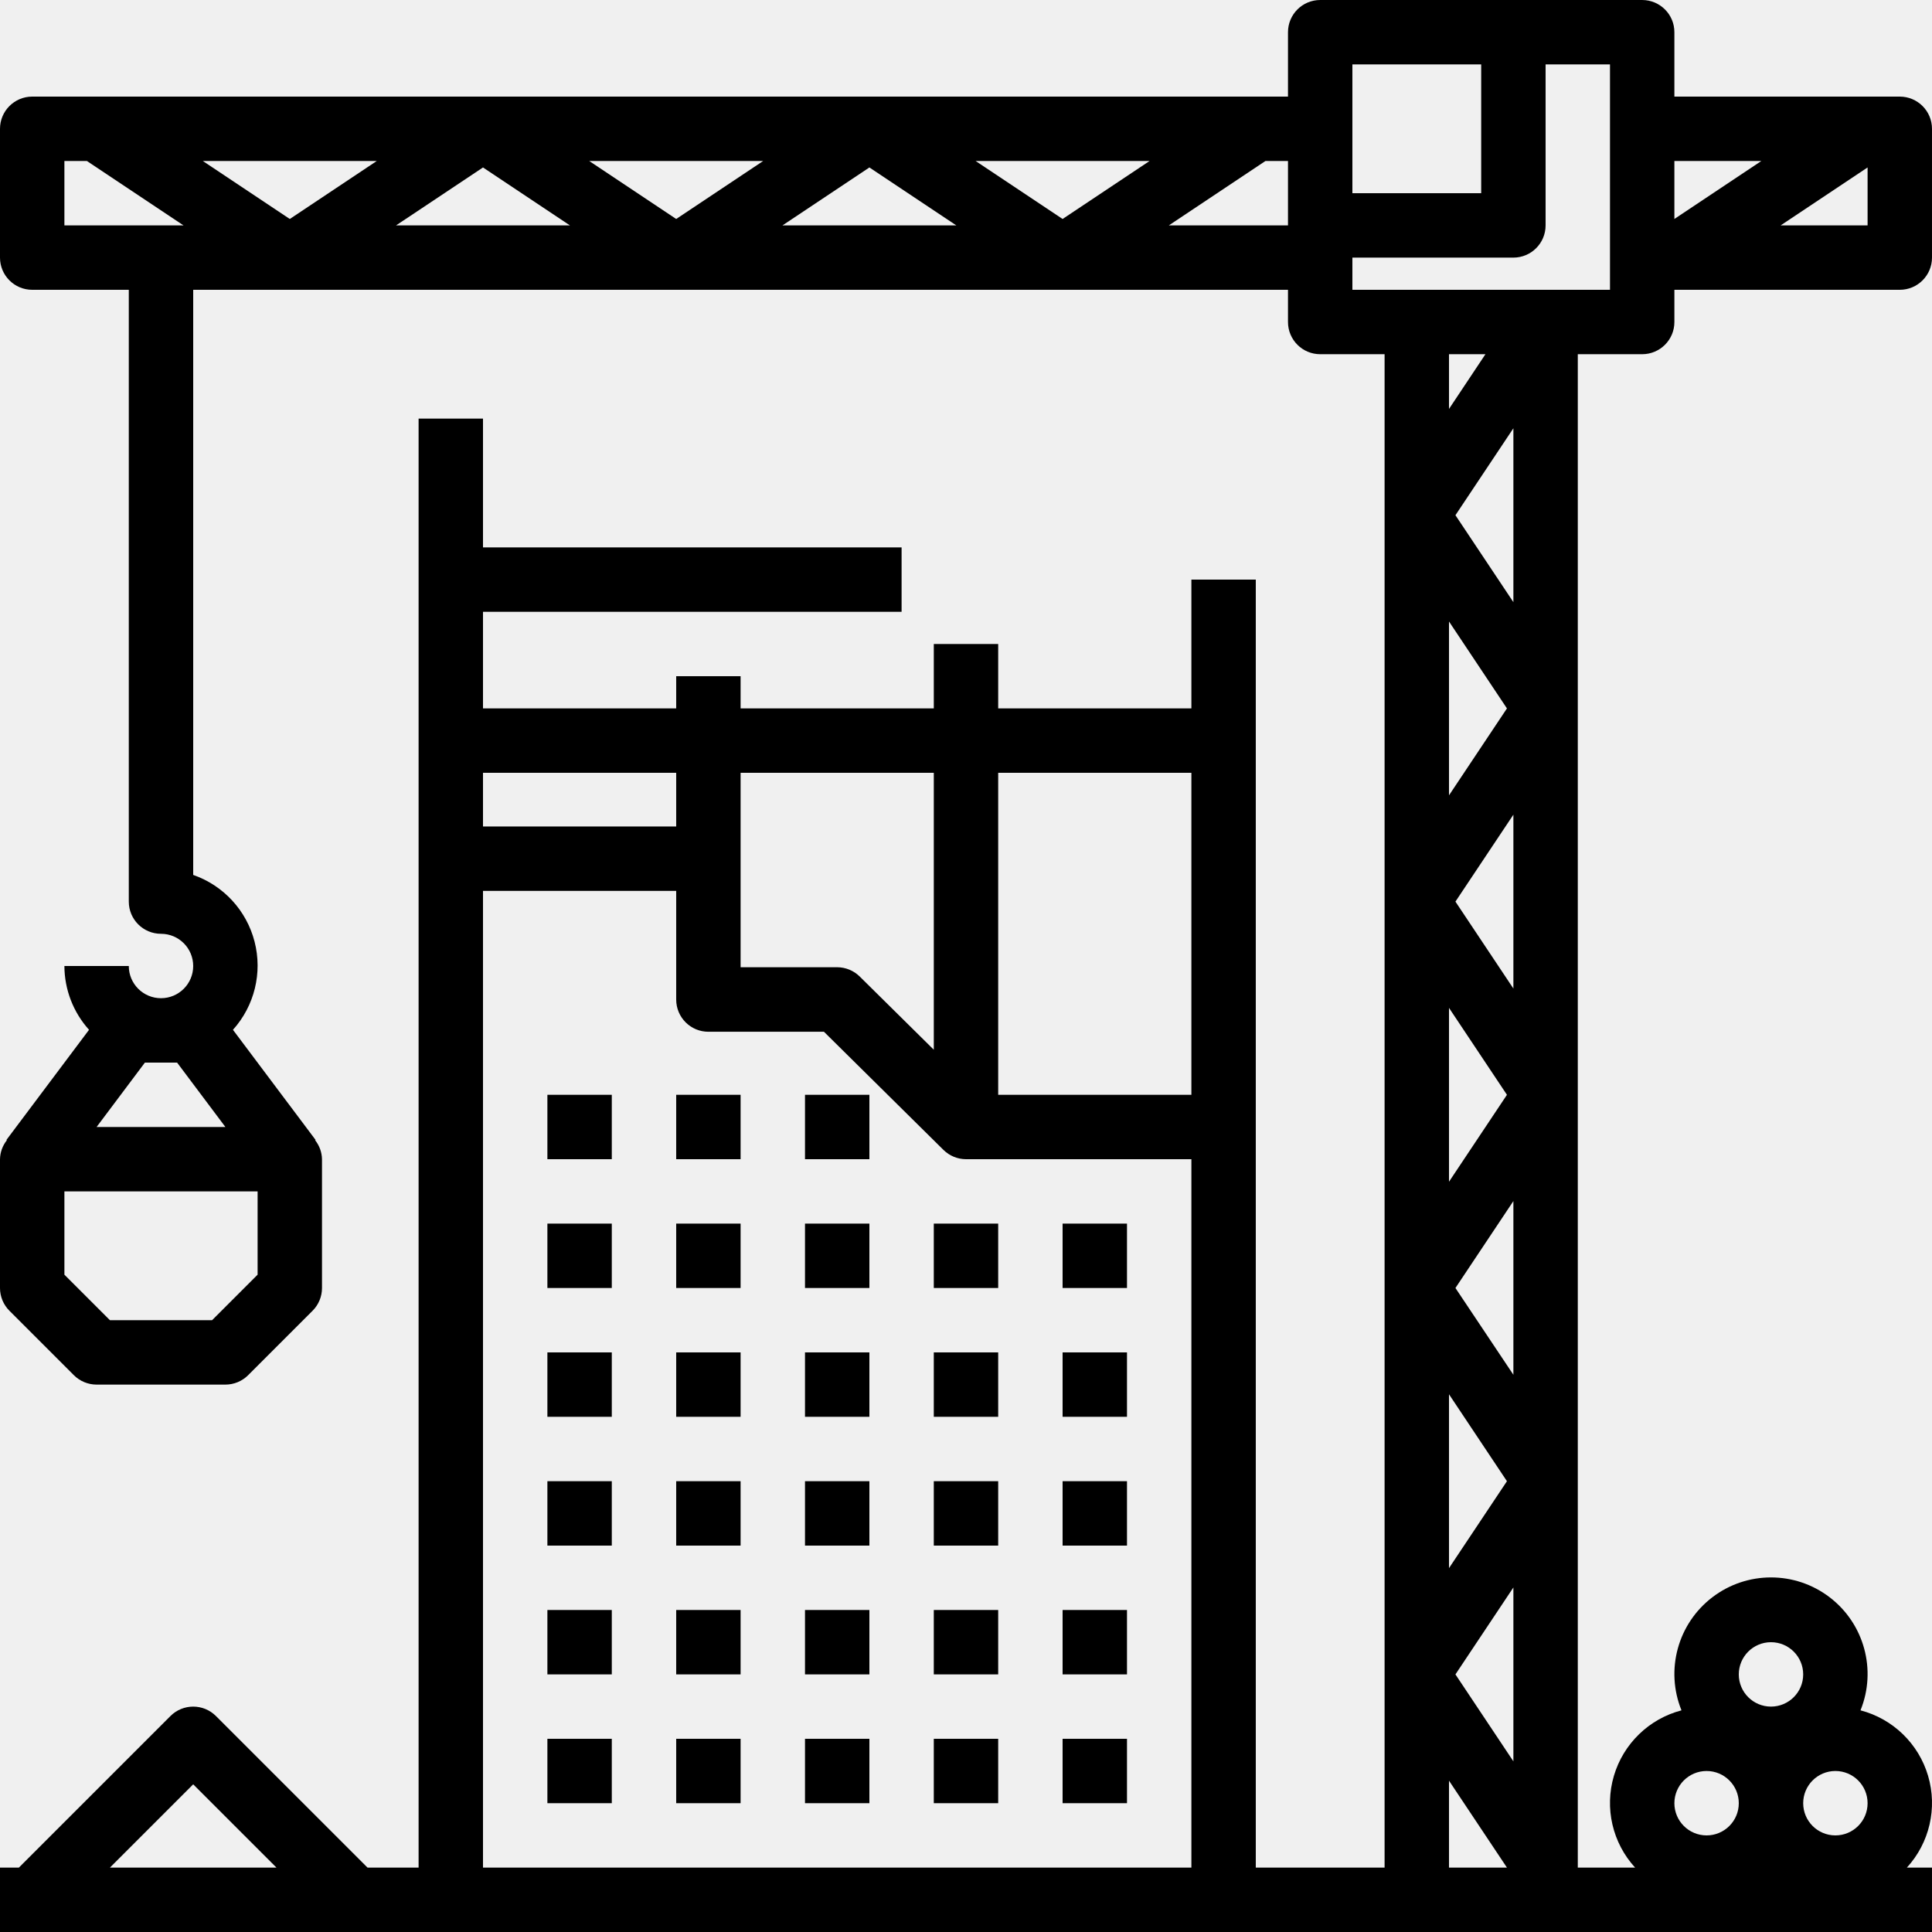
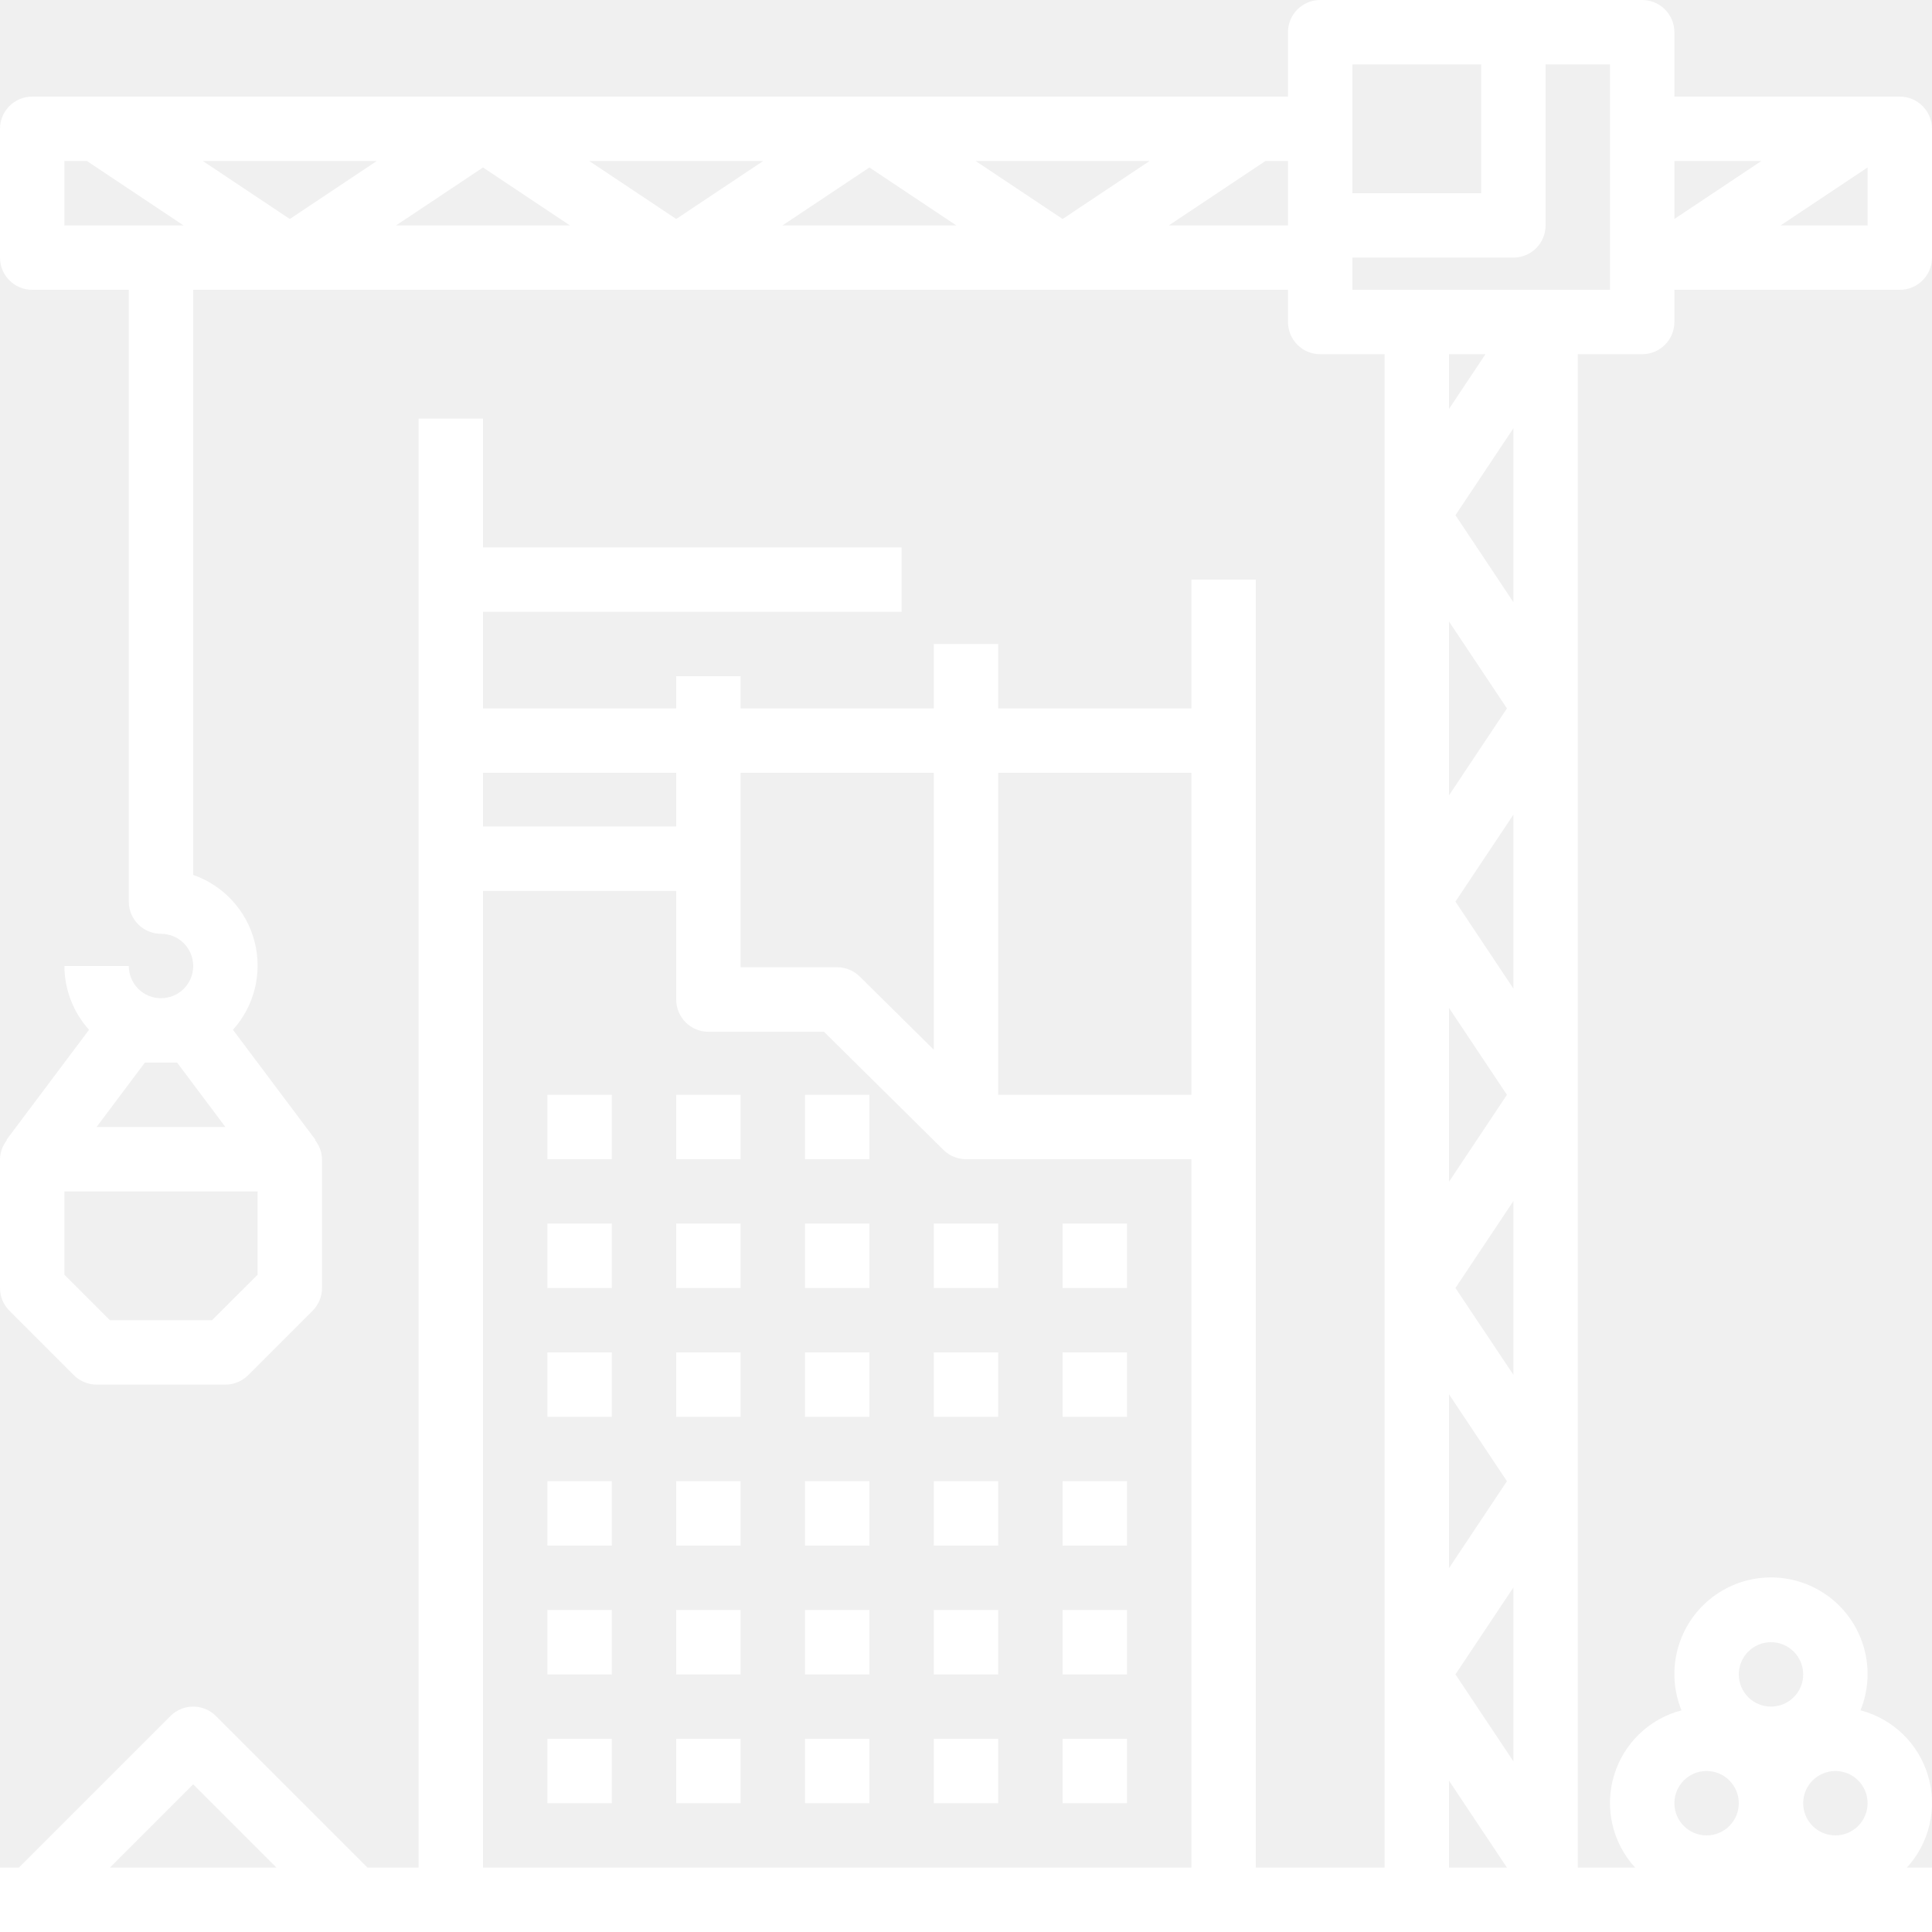
- <svg xmlns="http://www.w3.org/2000/svg" height="480pt" viewBox="0 0 480.003 480" width="480pt">
+ <svg xmlns="http://www.w3.org/2000/svg" fill="white" height="480pt" viewBox="0 0 480.003 480" width="480pt">
  <path d="m136 272h16v16h-16zm0 0" />
  <path d="m168 272h16v16h-16zm0 0" />
  <path d="m200 272h16v16h-16zm0 0" />
  <path d="m136 304h16v16h-16zm0 0" />
  <path d="m168 304h16v16h-16zm0 0" />
  <path d="m200 304h16v16h-16zm0 0" />
  <path d="m232 304h16v16h-16zm0 0" />
  <path d="m264 304h16v16h-16zm0 0" />
  <path d="m136 336h16v16h-16zm0 0" />
  <path d="m168 336h16v16h-16zm0 0" />
  <path d="m200 336h16v16h-16zm0 0" />
  <path d="m232 336h16v16h-16zm0 0" />
  <path d="m264 336h16v16h-16zm0 0" />
  <path d="m136 368h16v16h-16zm0 0" />
  <path d="m168 368h16v16h-16zm0 0" />
  <path d="m200 368h16v16h-16zm0 0" />
  <path d="m232 368h16v16h-16zm0 0" />
  <path d="m264 368h16v16h-16zm0 0" />
  <path d="m136 400h16v16h-16zm0 0" />
  <path d="m168 400h16v16h-16zm0 0" />
  <path d="m200 400h16v16h-16zm0 0" />
  <path d="m232 400h16v16h-16zm0 0" />
  <path d="m264 400h16v16h-16zm0 0" />
  <path d="m136 432h16v16h-16zm0 0" />
  <path d="m168 432h16v16h-16zm0 0" />
  <path d="m200 432h16v16h-16zm0 0" />
  <path d="m232 432h16v16h-16zm0 0" />
  <path d="m264 432h16v16h-16zm0 0" />
  <path d="m472 24h-56v-16c0-4.418-3.582-8-8-8h-80c-4.418 0-8 3.582-8 8v16h-312c-4.418 0-8 3.582-8 8v32c0 4.422 3.582 8 8 8h24v152c0 4.422 3.582 8 8 8s8 3.582 8 8c0 4.422-3.582 8-8 8s-8-3.578-8-8h-16c.023 5.855 2.199 11.5 6.121 15.852l-20.52 27.352.102.078c-1.07 1.344-1.668 3.004-1.703 4.719v32c0 2.125.844 4.156 2.344 5.656l16 16c1.5 1.5 3.535 2.344 5.656 2.344h32c2.121 0 4.156-.844 5.656-2.344l16-16c1.5-1.5 2.344-3.531 2.344-5.656v-32c-.035-1.715-.633-3.375-1.703-4.719l.102-.078-20.52-27.352c5.344-5.938 7.359-14.156 5.371-21.891-1.984-7.734-7.711-13.961-15.25-16.59v-145.371h272v8c0 4.422 3.582 8 8 8h16v376h-32v-320h-16v32h-48v-16h-16v16h-48v-8h-16v8h-48v-24h104v-16h-104v-32h-16v360h-12.688l-37.656-37.652c-3.125-3.125-8.188-3.125-11.312 0l-37.656 37.652h-4.688v16h480v-16h-6.238c5.629-6.145 7.629-14.793 5.27-22.789-2.355-7.992-8.727-14.172-16.793-16.281 4.066-10.027.926-21.531-7.676-28.098-8.598-6.566-20.527-6.566-29.125 0-8.602 6.566-11.742 18.07-7.676 28.098-8.066 2.109-14.438 8.289-16.793 16.281-2.359 7.996-.359 16.645 5.27 22.789h-14.238v-376h16c4.418 0 8-3.578 8-8v-8h56c4.418 0 8-3.578 8-8v-32c0-4.418-3.582-8-8-8zm-428 240 12 16h-32l12-16zm20 52.691-11.312 11.309h-25.375l-11.312-11.309v-20.691h48zm373.602-276.691-21.602 14.402v-14.402zm-101.602-24h32v32h-32zm-216 25.602 21.602 14.398h-43.203zm-48 12.801-21.602-14.402h43.203zm74.398-14.402h43.203l-21.602 14.402zm69.602 1.602 21.602 14.398h-43.203zm26.398-1.602h43.203l-21.602 14.402zm-226.398 0h5.602l24 16h-29.602zm274.398 16 24-16h5.602v16zm85.602 381.602-14.398-21.602 14.398-21.598zm0-192-14.398-21.602 14.398-21.598zm-16 4.801 14.398 21.598-14.398 21.602zm0-52.801v-43.199l14.398 21.598zm0 148.801 14.398 21.598-14.398 21.602zm16-4.848-14.398-21.555 14.398-21.598zm-14.398-213.555 14.398-21.598v43.199zm-1.602-26.398v-13.602h9.055zm-64 90.398v80h-48v-80zm-64 0v68.801l-18.398-18.184c-1.492-1.473-3.504-2.305-5.602-2.312h-24v-48.305zm-64 0v13.336h-48v-13.336zm-120 251.312 20.688 20.688h-41.375zm72 20.688v-242.664h48v27c0 4.422 3.582 8 8 8h28.711l29.688 29.355c1.492 1.473 3.504 2.305 5.602 2.309h56v176zm240-21.598 14.398 21.598h-14.398zm96 13.598c-4.418 0-8-3.578-8-8 0-4.418 3.582-8 8-8s8 3.582 8 8c0 4.422-3.582 8-8 8zm-16-48c4.418 0 8 3.582 8 8 0 4.422-3.582 8-8 8s-8-3.578-8-8c0-4.418 3.582-8 8-8zm-16 32c4.418 0 8 3.582 8 8 0 4.422-3.582 8-8 8s-8-3.578-8-8c0-4.418 3.582-8 8-8zm-24-368h-64v-8h40c4.418 0 8-3.578 8-8v-40h16zm42.398-16 21.602-14.398v14.398zm0 0" />
</svg>
